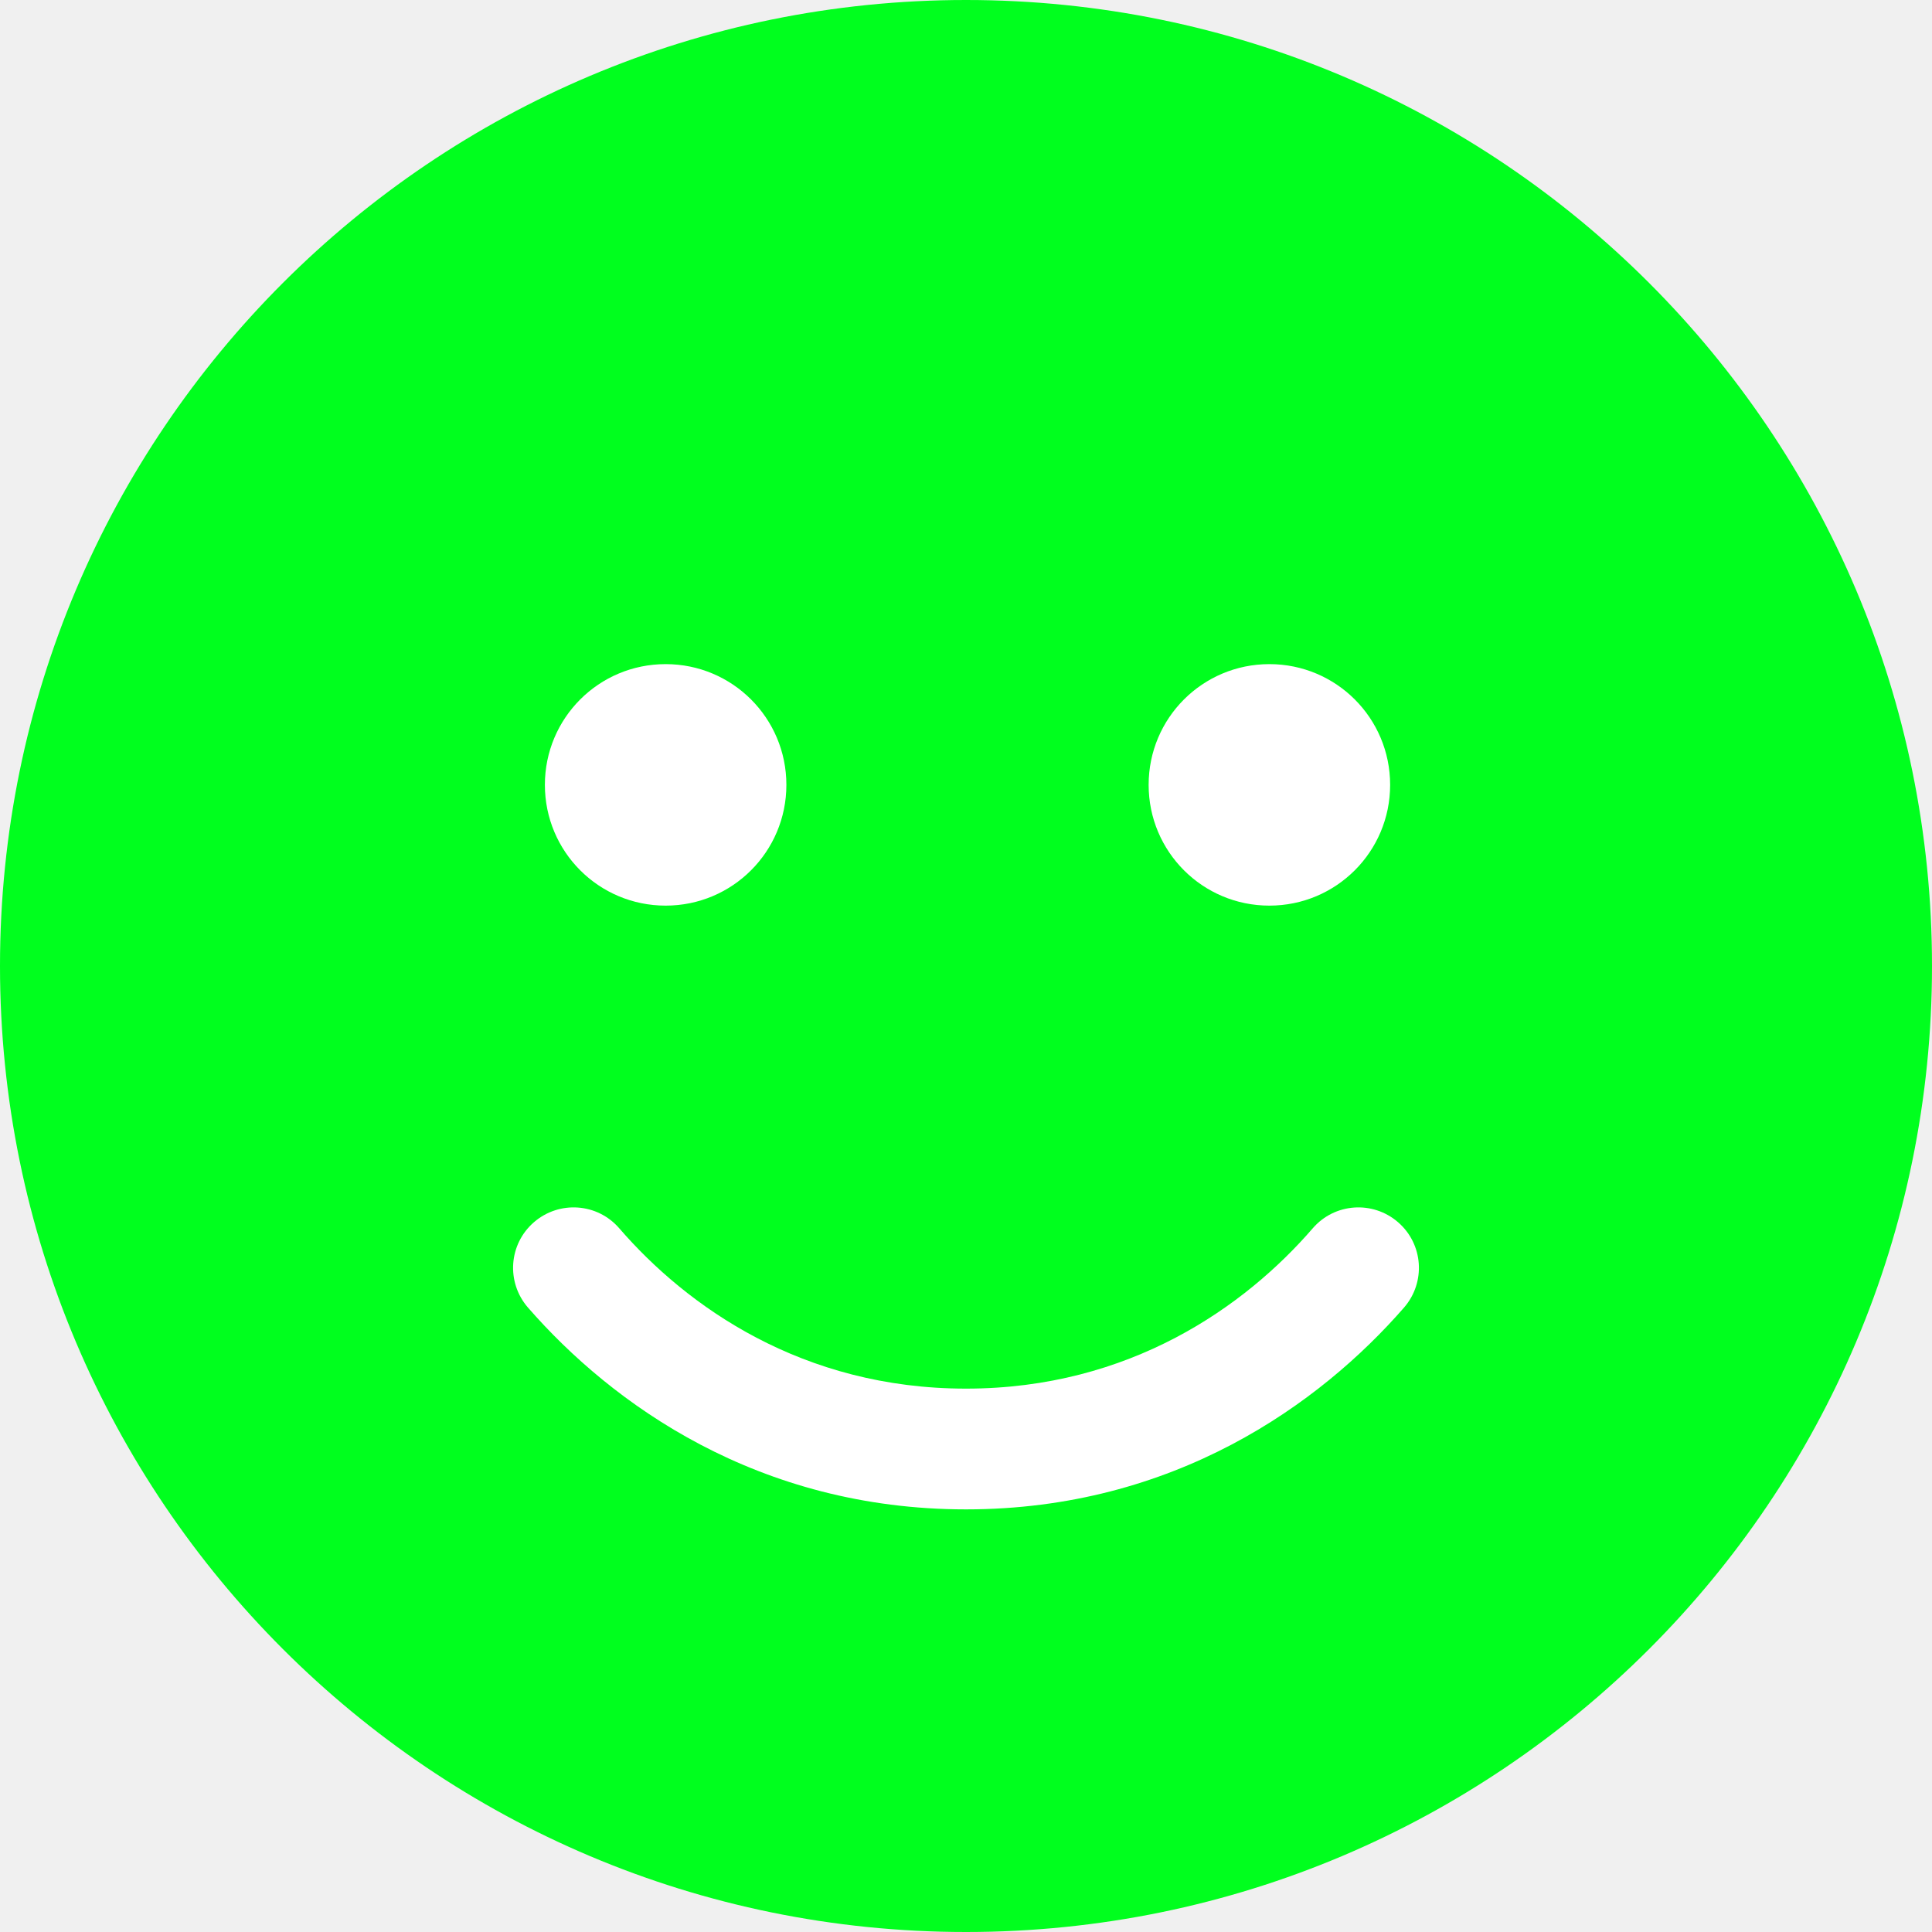
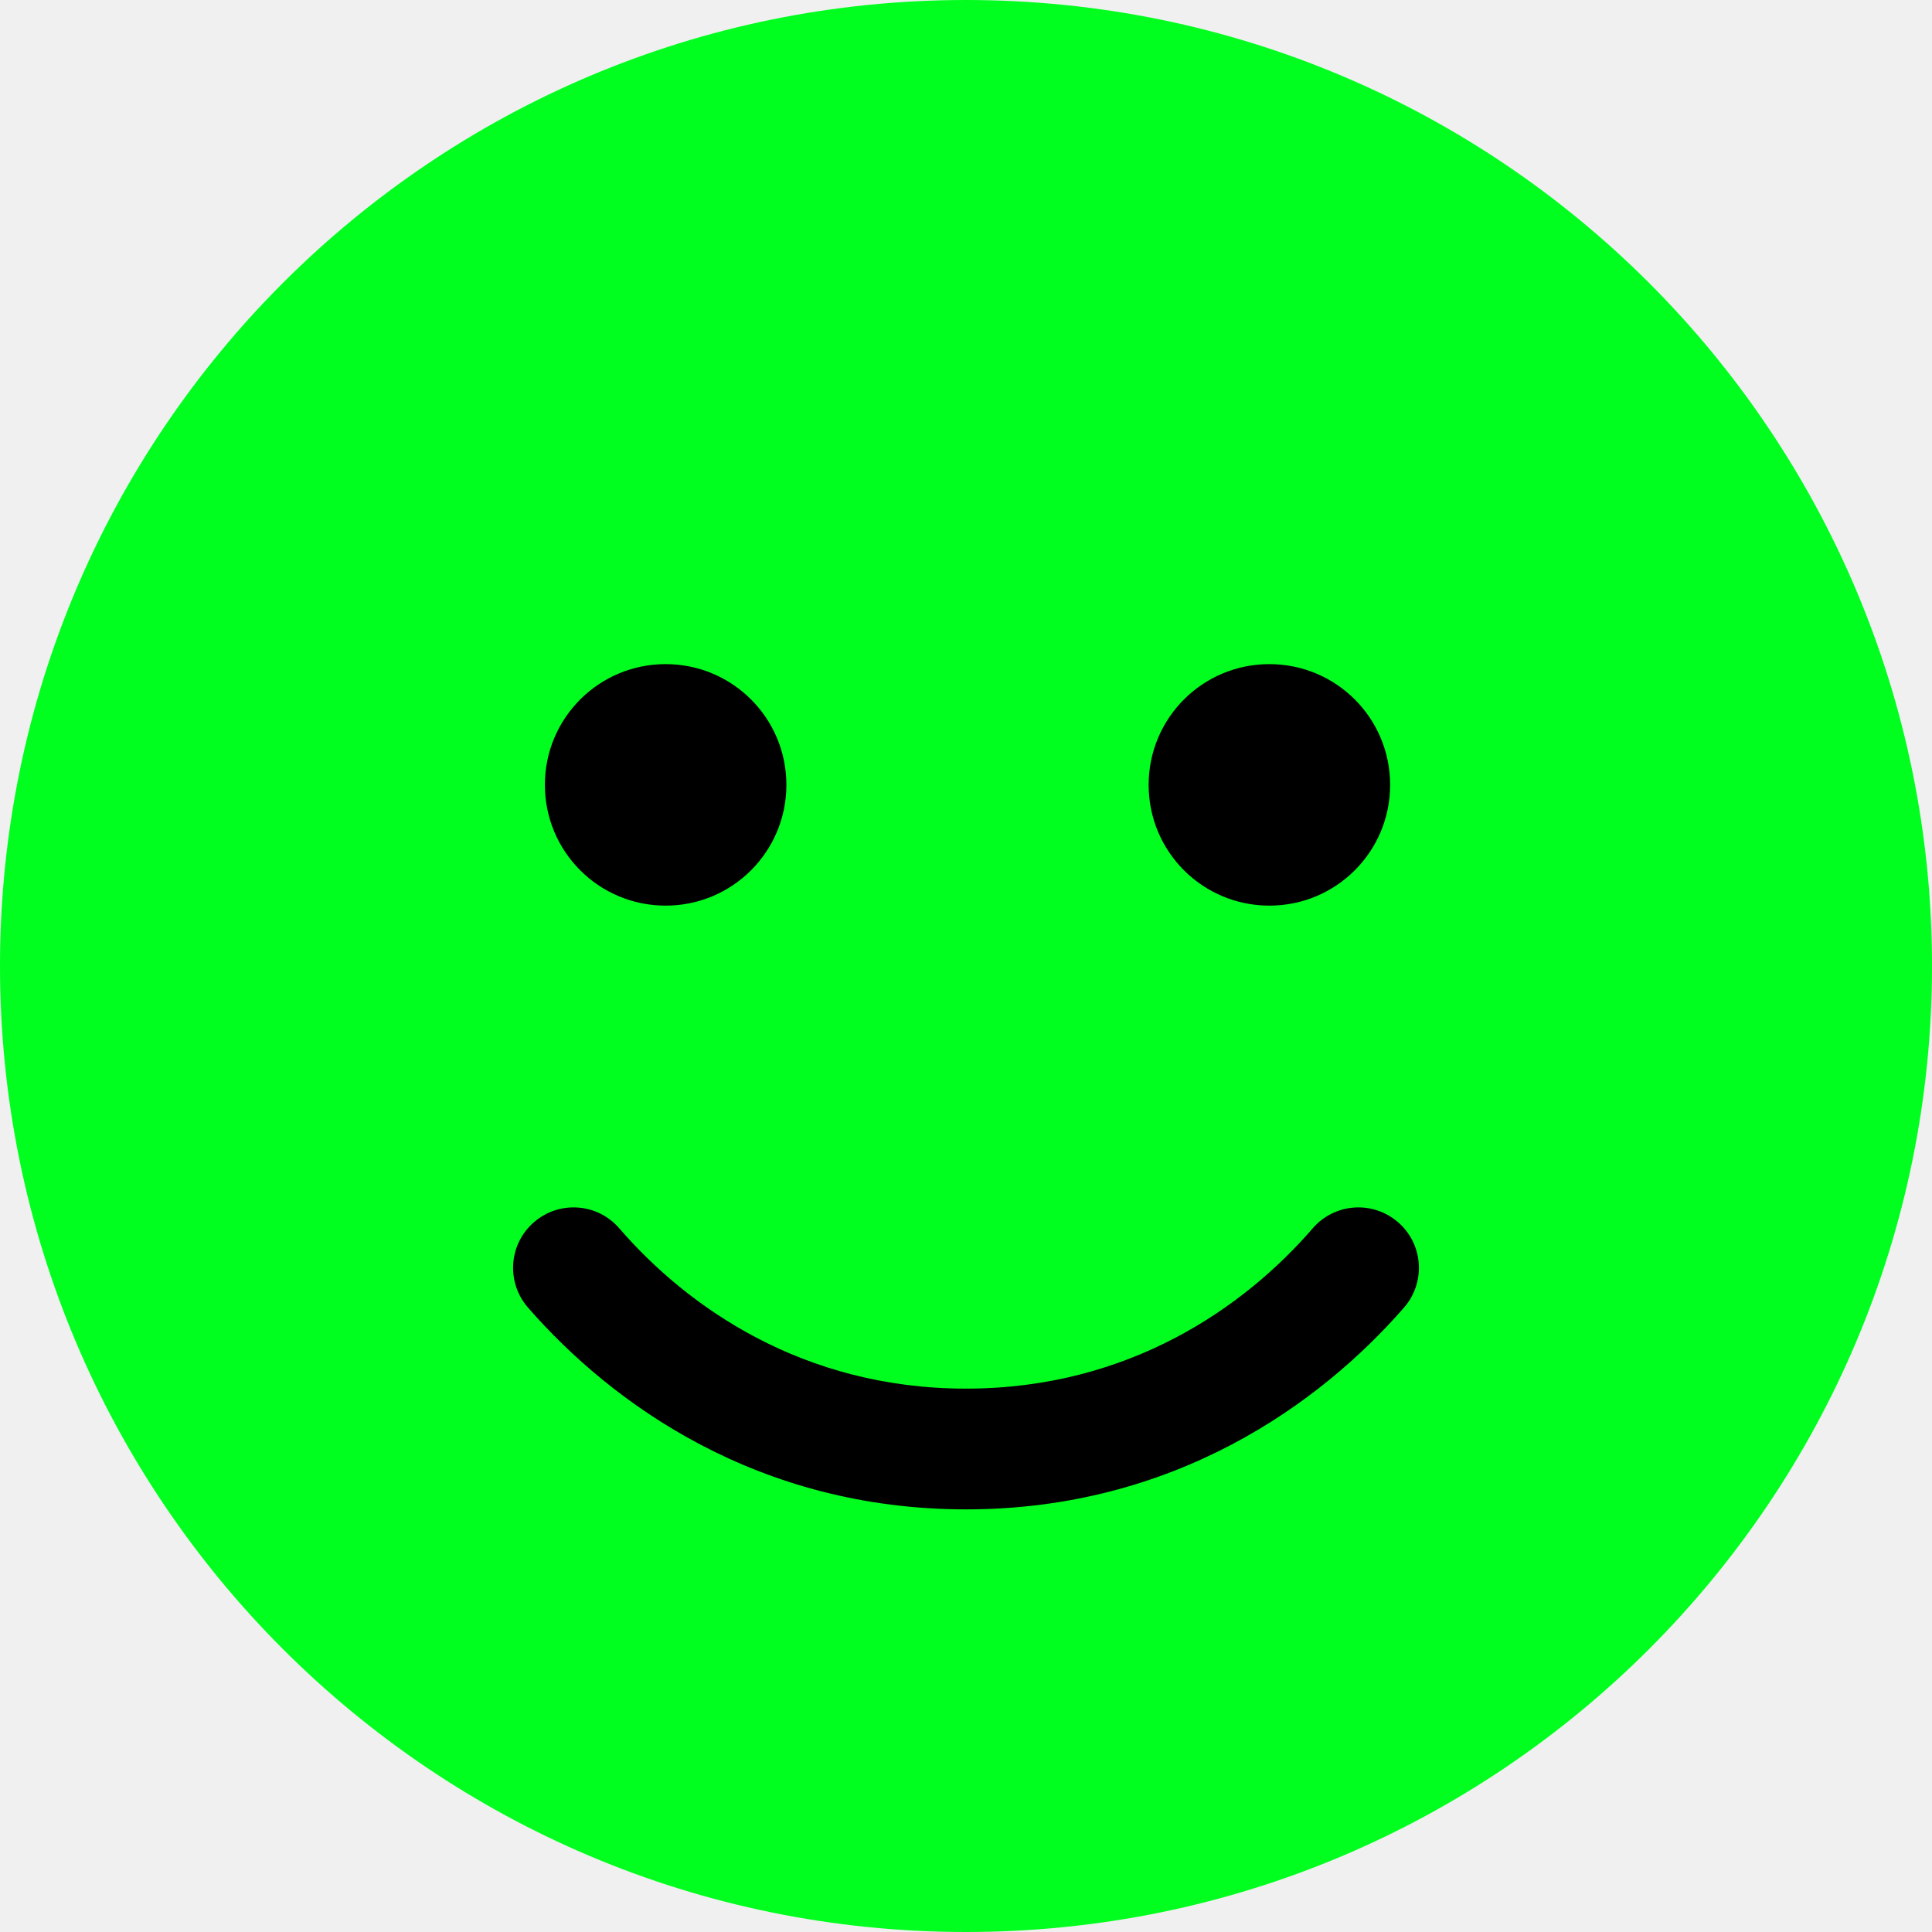
- <svg xmlns="http://www.w3.org/2000/svg" version="1.1" id="Capa_1" x="0px" y="0px" viewBox="0 0 512 512" style="enable-background:new 0 0 512 512;" xml:space="preserve">
+ <svg xmlns="http://www.w3.org/2000/svg" version="1.1" id="Capa_2_00000099649733879410242050000009105133291836762300_" x="0px" y="0px" viewBox="0 0 512 512" style="enable-background:new 0 0 512 512;" xml:space="preserve">
  <style type="text/css">
- 	.st0{fill:#FFFFFF;}
+ 	.st0{stroke:#000000;stroke-miterlimit:10;}
	.st1{fill:#00FF1E;}
</style>
-   <rect x="98" y="139" class="st0" width="327" height="269" />
+   <path class="st0" d="M144.4,162c0,0-29.4,92-29.4,131s-3,76,14,96s61,41,61,41l91,17l145-80l21-97c0,0,5-48-15-88s-5-47-46-56  s-120-7-120-7s-34,0-52,7S144.4,162,144.4,162z" />
  <path class="st1" d="M256,512c141.4,0,256-114.6,256-256S397.4,0,256,0S0,114.6,0,256S114.6,512,256,512z M164.1,325.5  C182,346.2,212.6,368,256,368s74-21.8,91.9-42.5c5.8-6.7,15.9-7.4,22.6-1.6s7.4,15.9,1.6,22.6c-22.3,25.6-61,53.5-116.1,53.5  s-93.8-27.9-116.1-53.5c-5.8-6.7-5.1-16.8,1.6-22.6S158.3,318.8,164.1,325.5z M208.4,208c0,17.7-14.3,32-32,32s-32-14.3-32-32  s14.3-32,32-32S208.4,190.3,208.4,208z M336.4,240c-17.7,0-32-14.3-32-32s14.3-32,32-32s32,14.3,32,32S354.1,240,336.4,240z" />
</svg>
